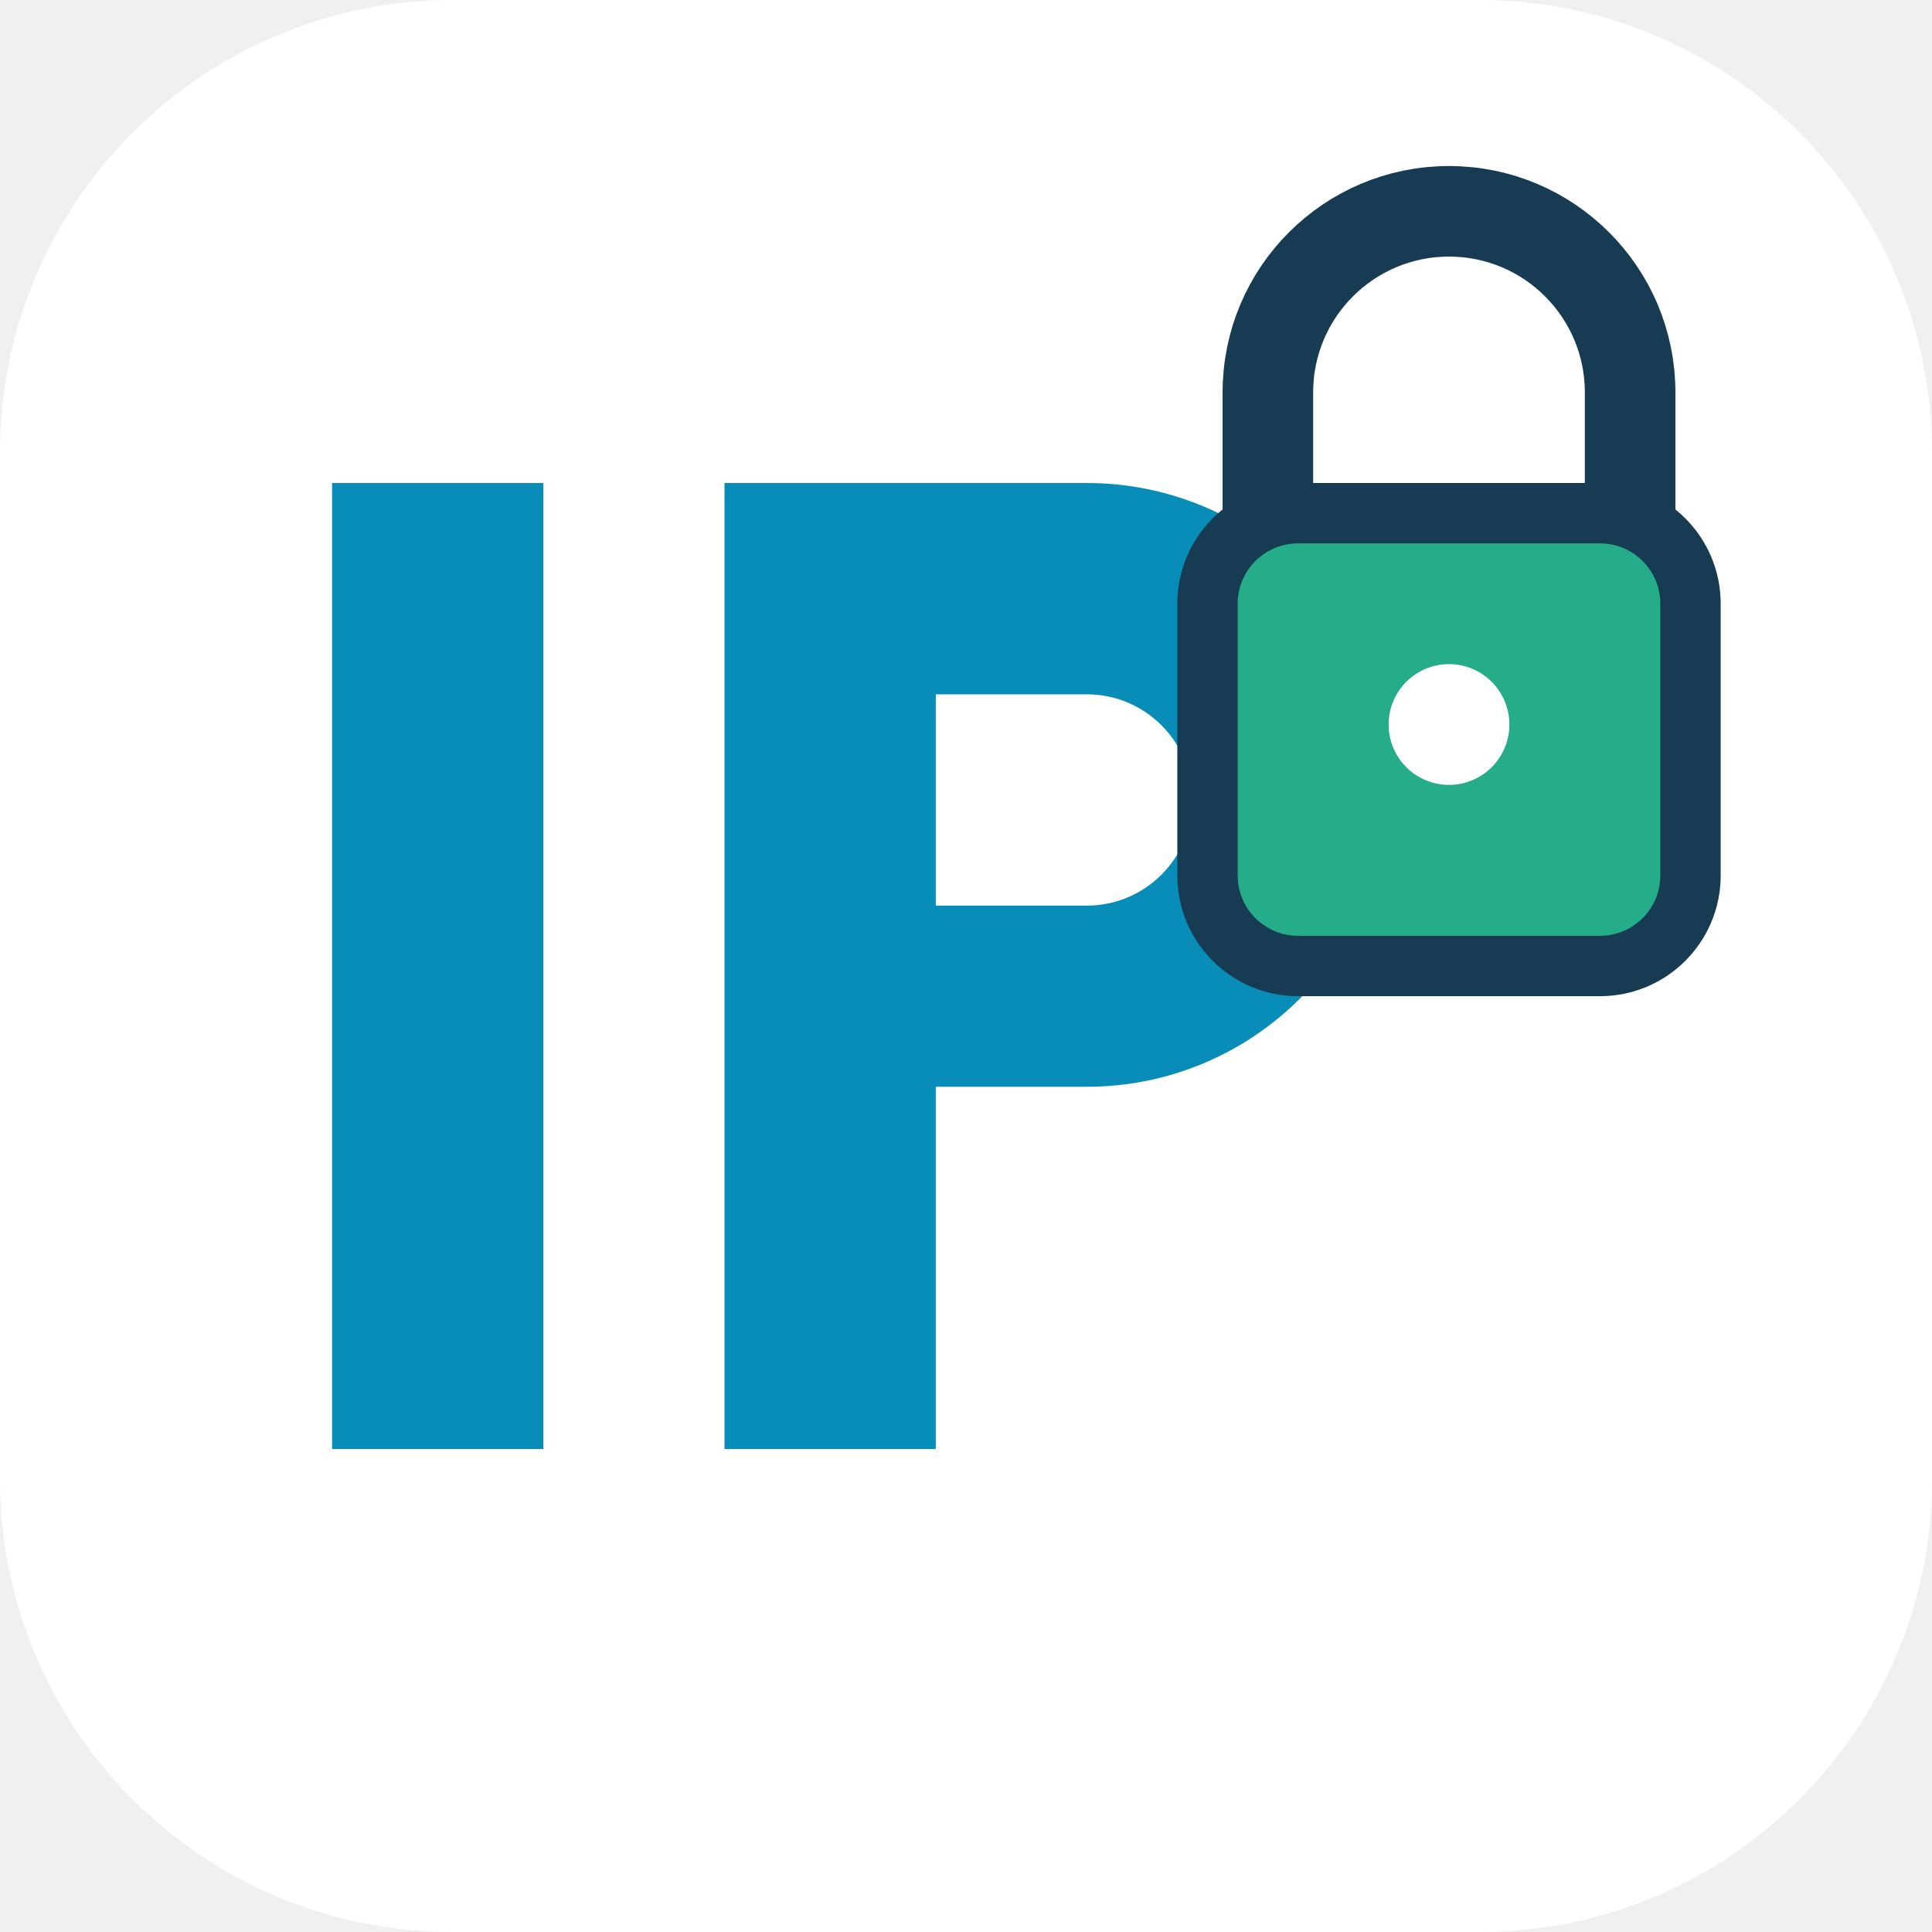
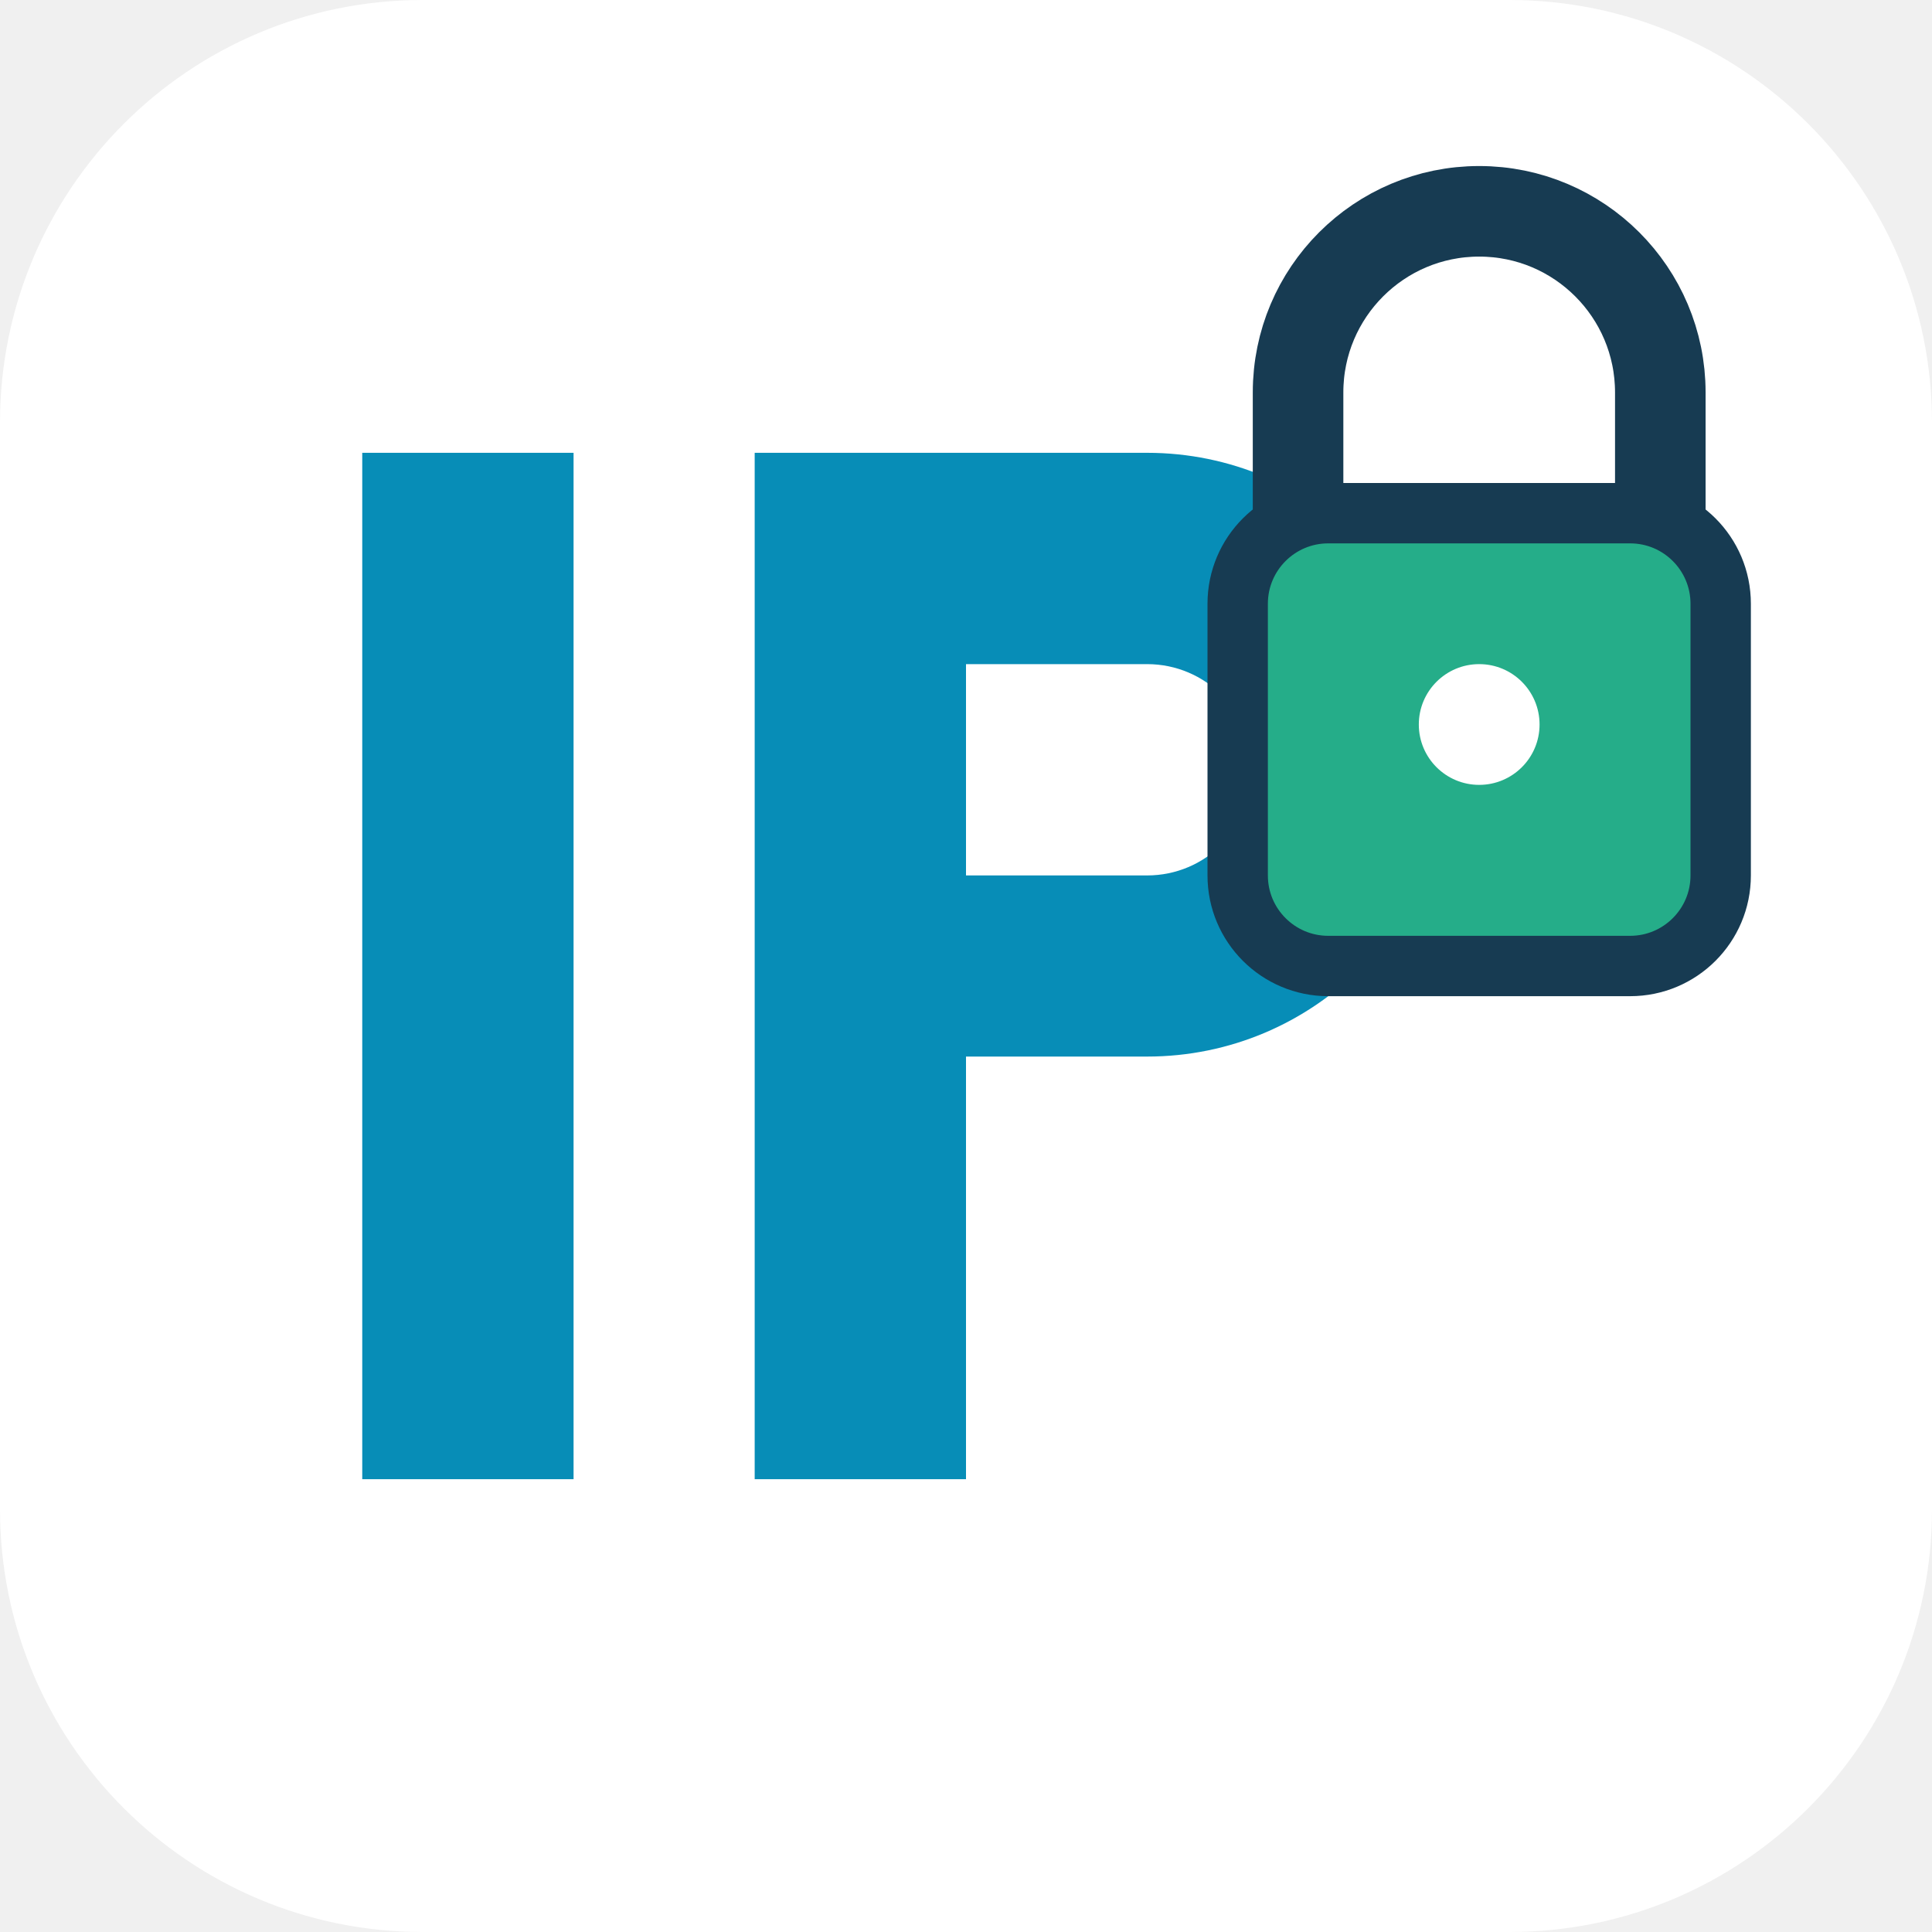
<svg xmlns="http://www.w3.org/2000/svg" viewBox="0 0 64 64">
-   <rect width="64" height="64" rx="15" fill="#fff" />
-   <path d="M11 16h7v32h-7zM24 16h12a10 10 0 0 1 0 20h-5v12h-7V16zm7 7v7h5a3.5 3.5 0 0 0 0-7h-5z" fill="#078db7" />
-   <path d="M42 17v-4a6 6 0 0 1 12 0v4" fill="none" stroke="#173b52" stroke-width="3" />
-   <rect x="40" y="17" width="16" height="15" rx="3" fill="#25ad89" stroke="#173b52" stroke-width="2" />
-   <circle cx="48" cy="24" r="2" fill="#fff" />
+   <rect width="64" height="64" rx="14" fill="#fff" />
+   <path d="M12 15h7v34h-7zM25 15h13a10 10 0 0 1 0 20h-6v14h-7V15zm7 7v7h6a3.5 3.5 0 0 0 0-7h-6z" fill="#078db7" />
+   <path d="M43 17v-4a6 6 0 0 1 12 0v4" fill="none" stroke="#173b52" stroke-width="3" />
+   <rect x="41" y="17" width="16" height="15" rx="3" fill="#25ad89" stroke="#173b52" stroke-width="2" />
+   <circle cx="49" cy="24" r="2" fill="#fff" />
</svg>
